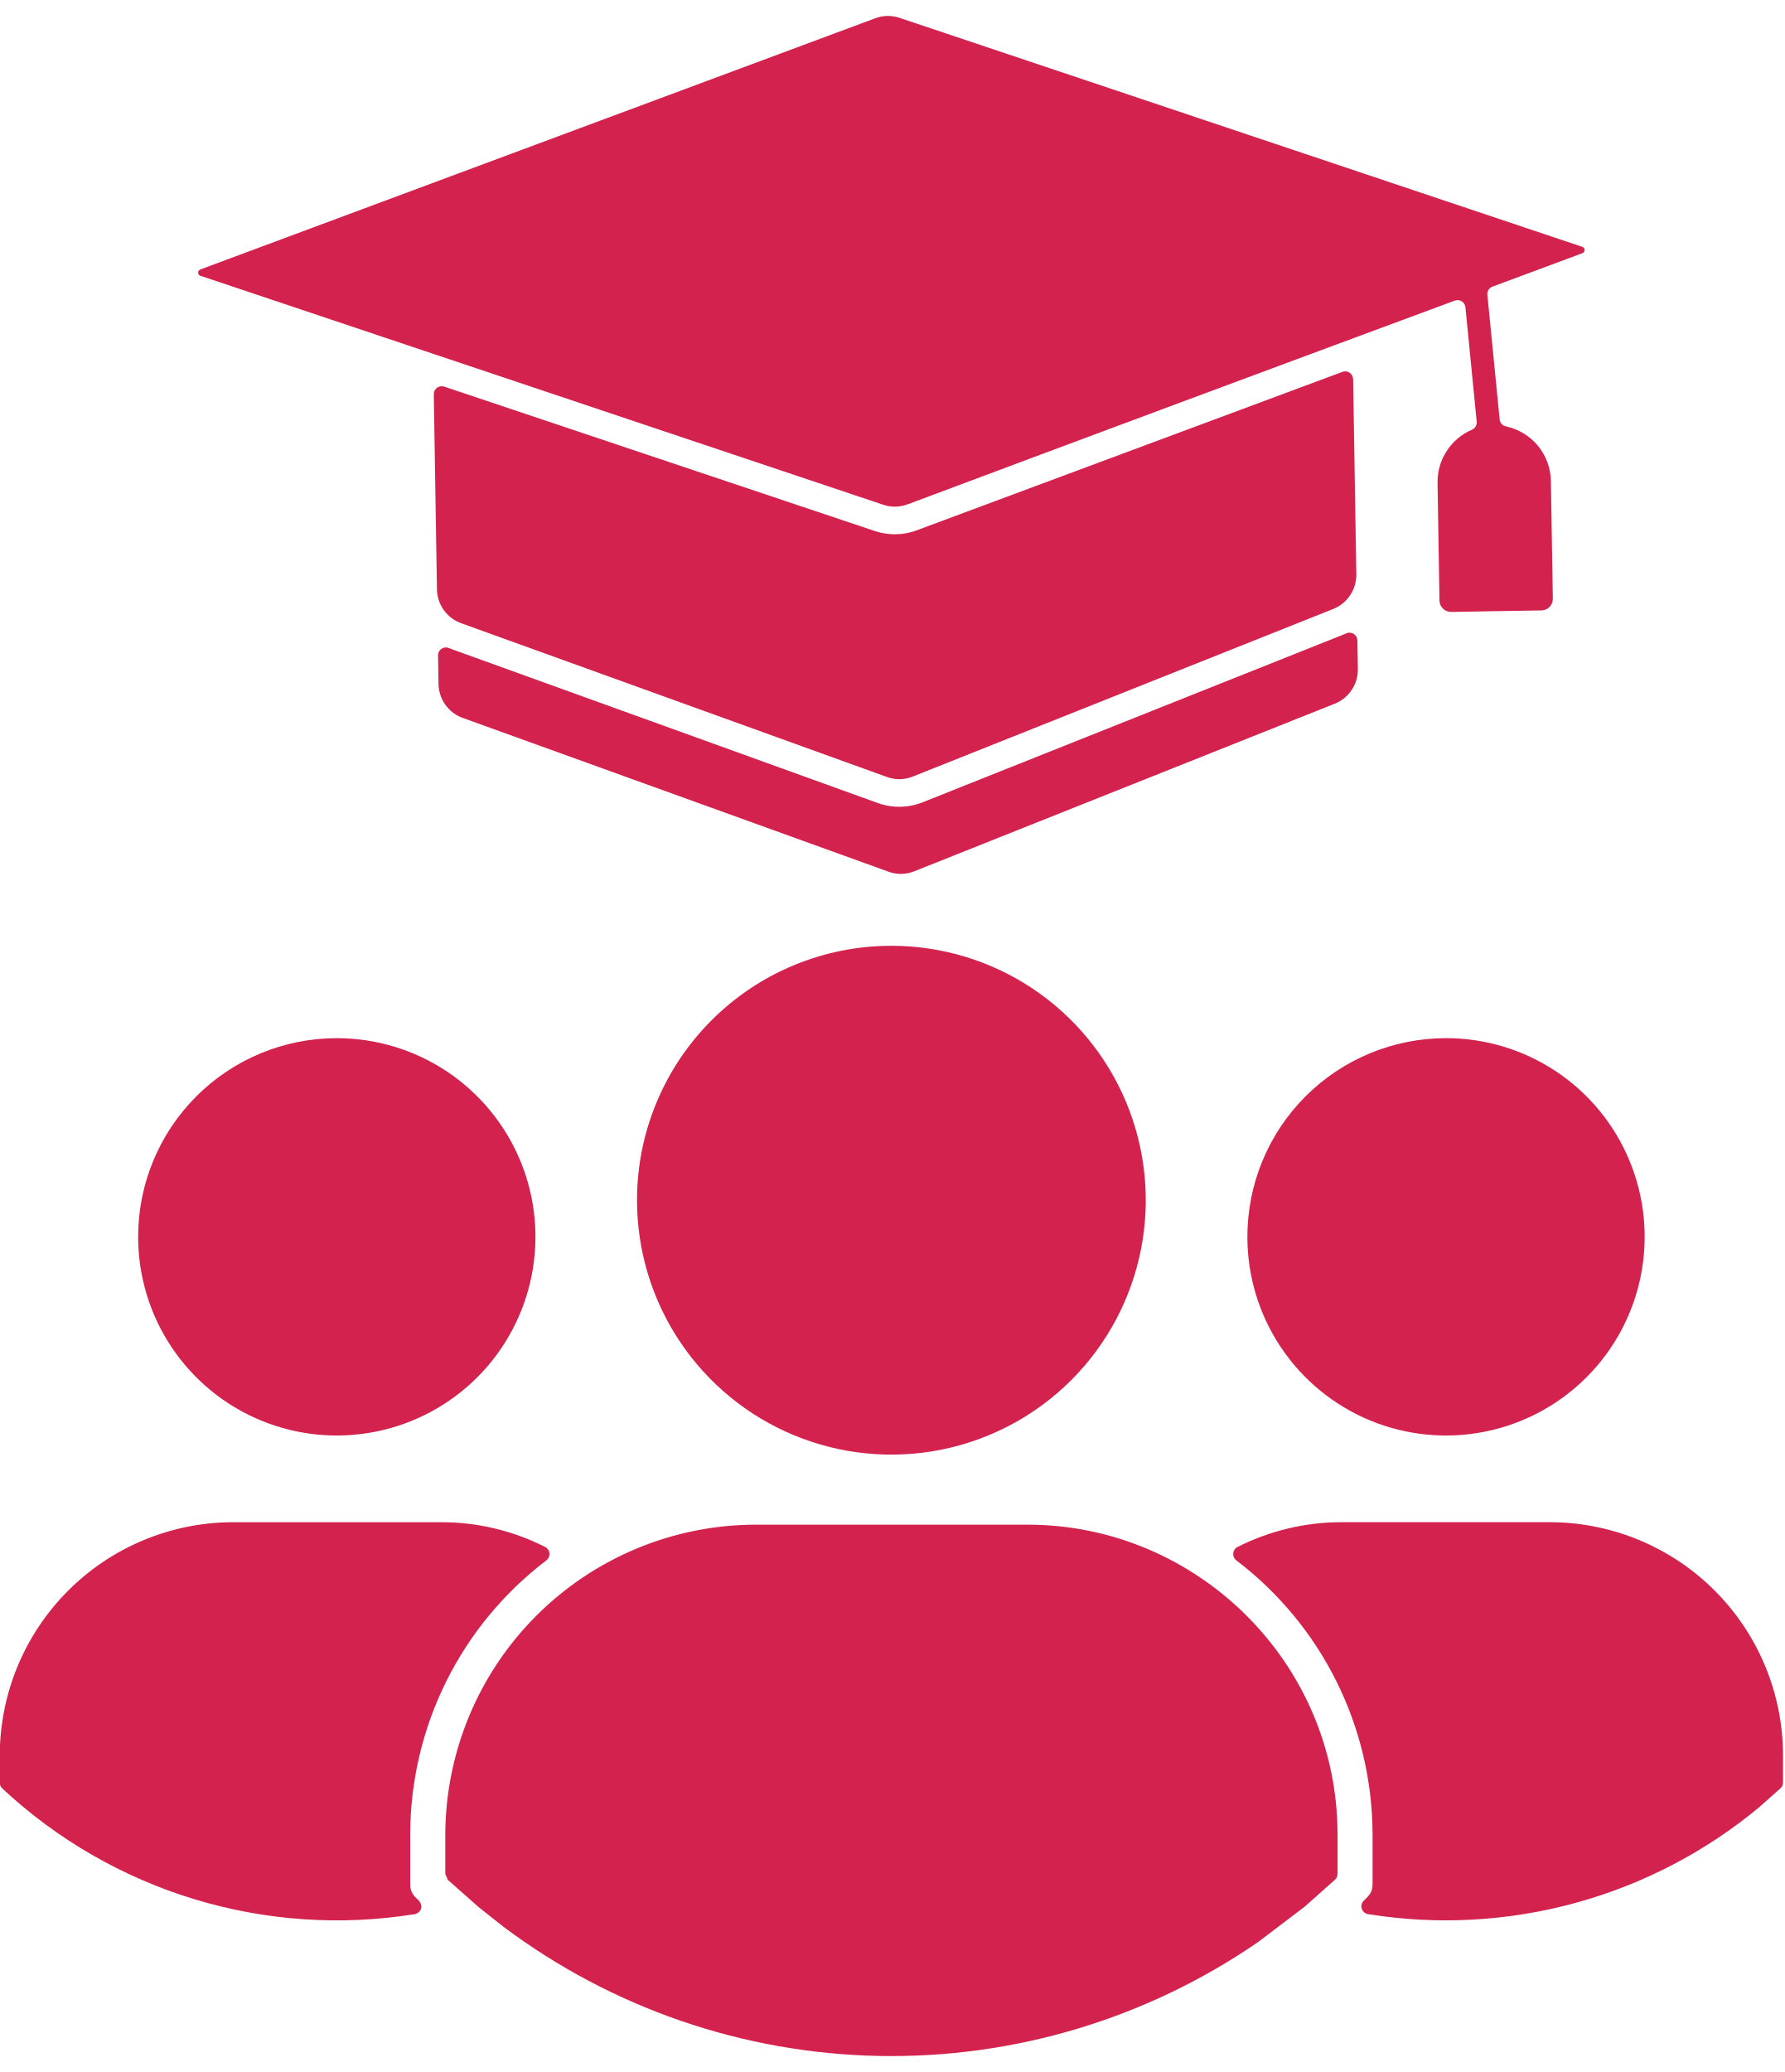
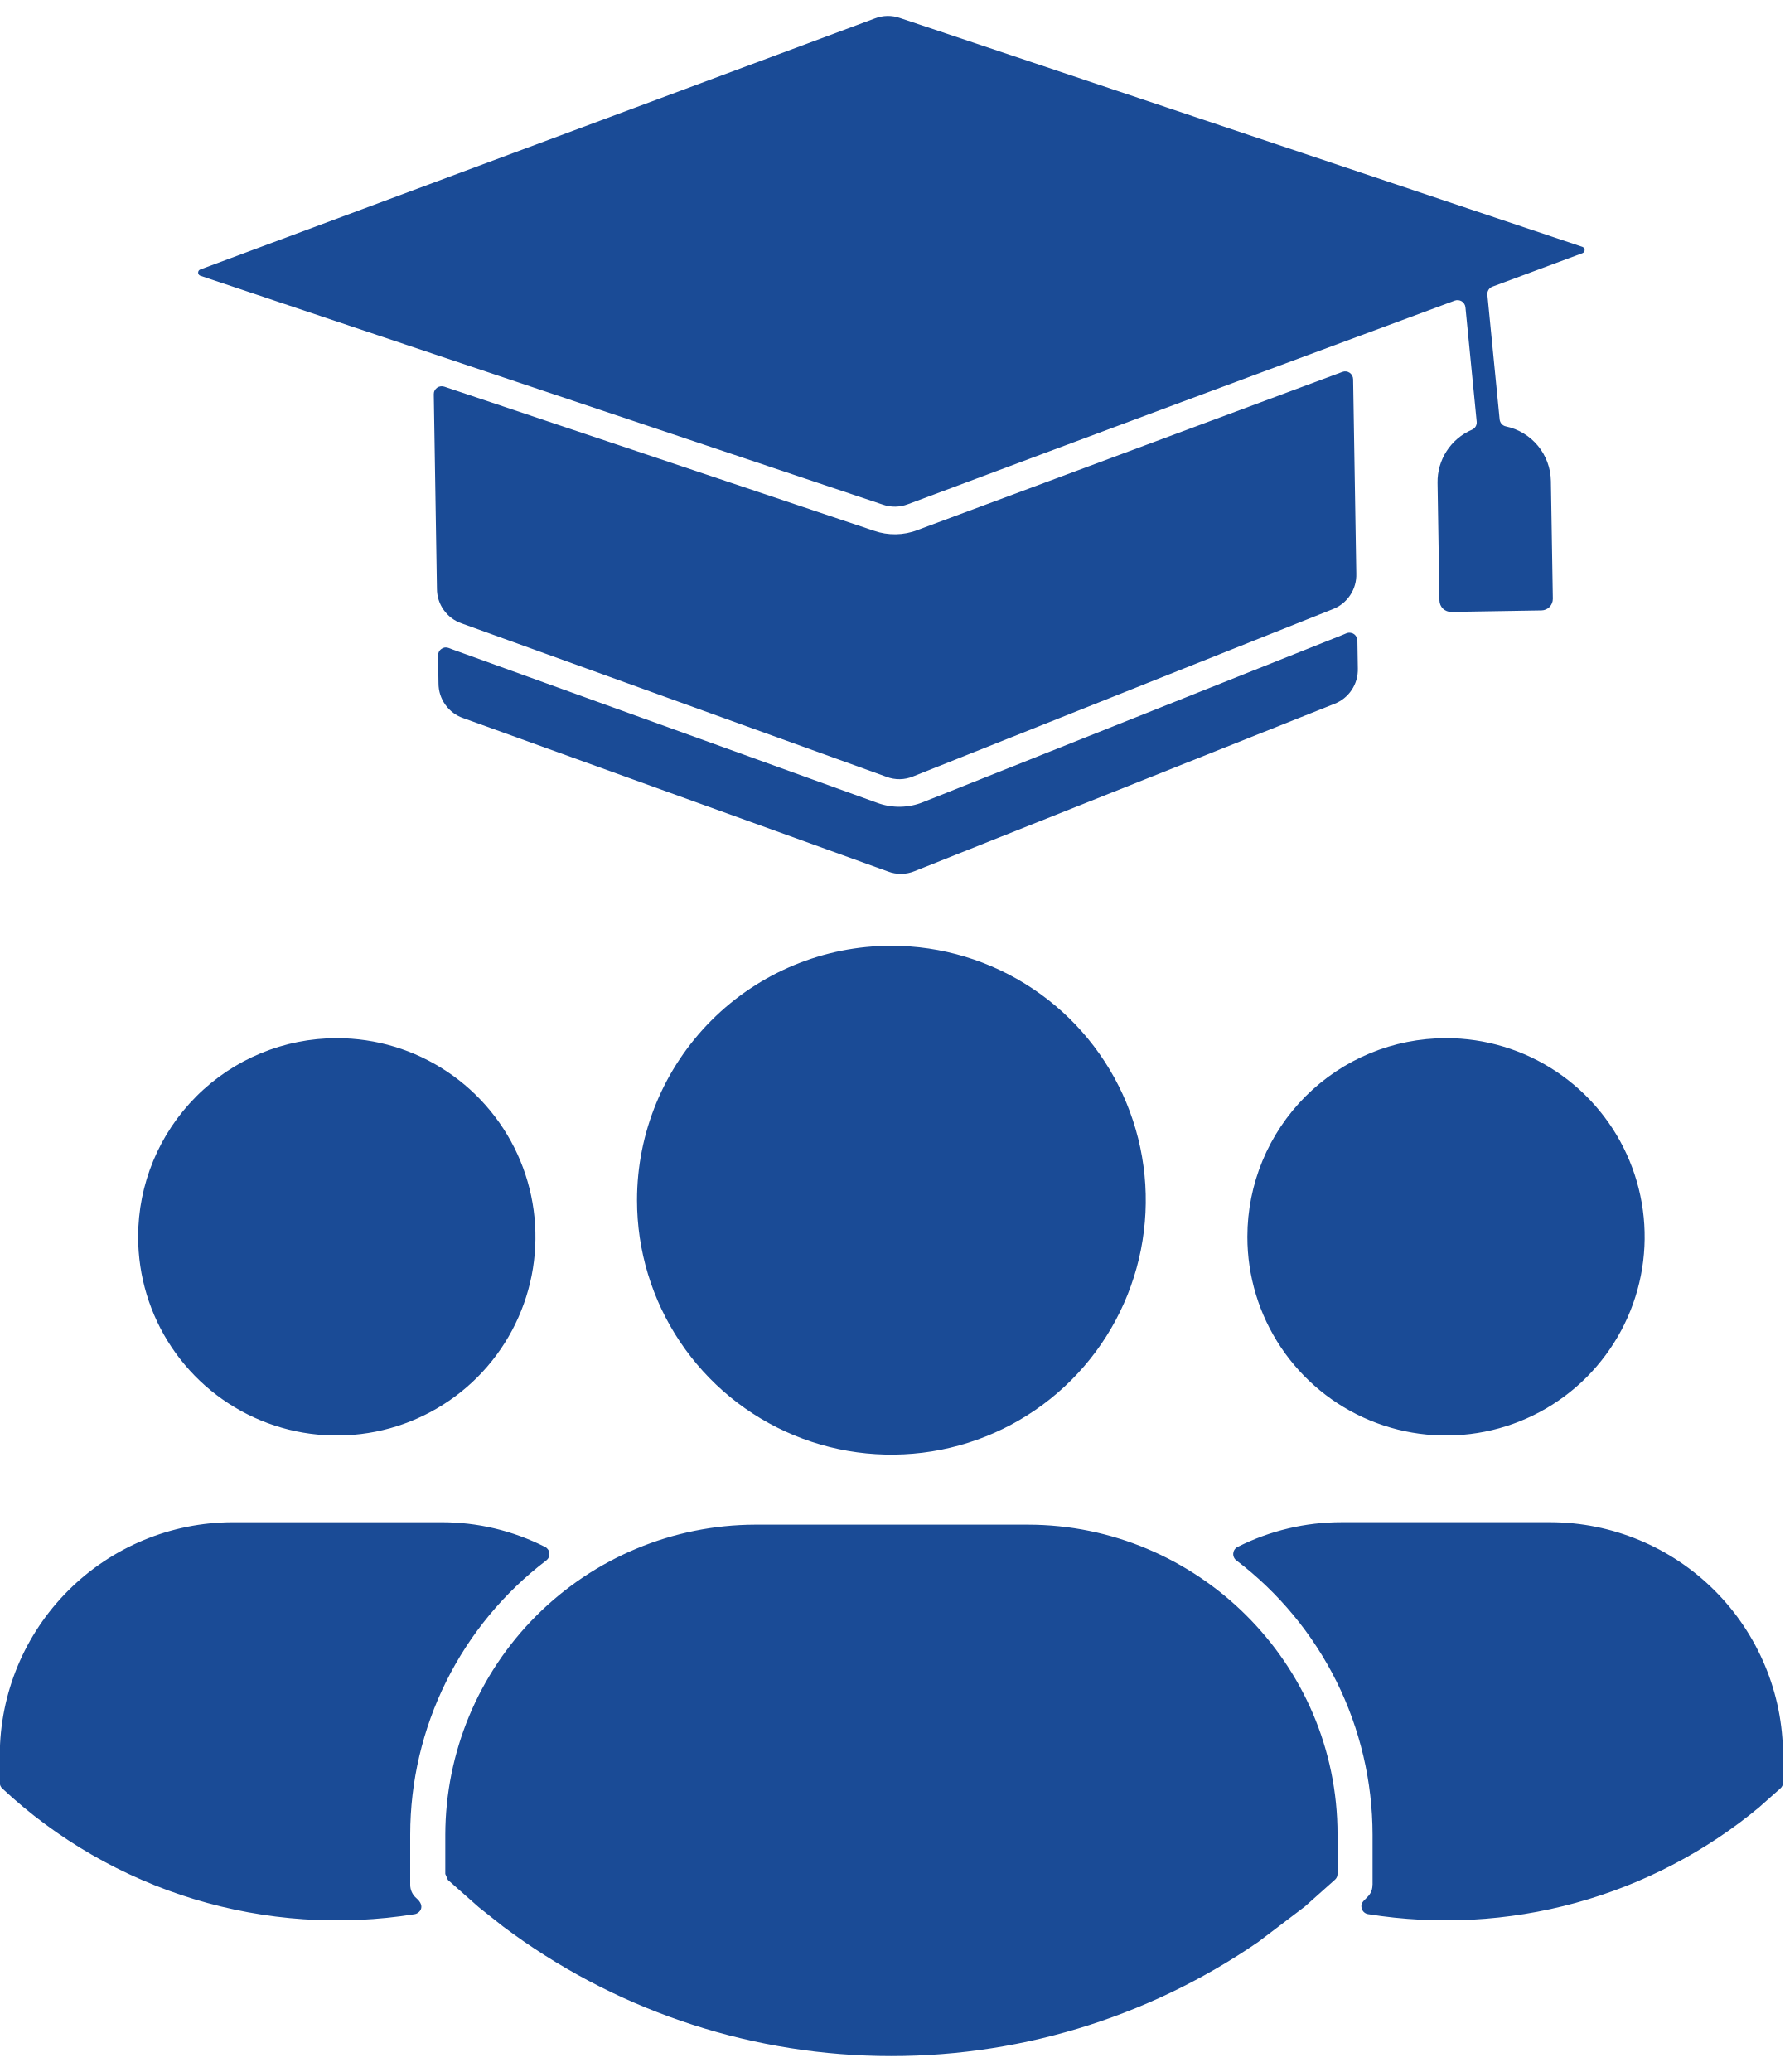
<svg xmlns="http://www.w3.org/2000/svg" width="56" height="65" viewBox="0 0 56 65" fill="none">
-   <path fill-rule="evenodd" clip-rule="evenodd" d="M27.967 29.67C29.546 29.67 31.089 30.138 32.401 31.015C33.714 31.892 34.737 33.139 35.341 34.597C35.945 36.056 36.103 37.66 35.795 39.209C35.487 40.757 34.727 42.179 33.611 43.295C32.495 44.411 31.072 45.171 29.524 45.479C27.976 45.787 26.371 45.629 24.913 45.025C23.454 44.421 22.208 43.398 21.331 42.086C20.454 40.773 19.986 39.23 19.986 37.651C19.986 35.535 20.827 33.505 22.324 32.008C23.82 30.511 25.85 29.67 27.967 29.67ZM27.698 15.83C27.953 15.92 28.232 15.916 28.485 15.817V15.818C34.199 13.679 39.919 11.55 45.642 9.431C45.678 9.418 45.717 9.413 45.755 9.417C45.793 9.421 45.829 9.433 45.862 9.453C45.894 9.474 45.922 9.501 45.942 9.534C45.962 9.566 45.974 9.603 45.978 9.641L46.331 13.227C46.337 13.28 46.325 13.333 46.298 13.379C46.271 13.425 46.23 13.461 46.181 13.481C45.856 13.62 45.581 13.853 45.389 14.149C45.197 14.445 45.097 14.792 45.103 15.145L45.163 18.839C45.164 18.887 45.174 18.933 45.193 18.977C45.212 19.021 45.239 19.06 45.273 19.094C45.307 19.127 45.348 19.153 45.392 19.17C45.436 19.188 45.483 19.197 45.531 19.196L48.363 19.149C48.459 19.148 48.55 19.108 48.617 19.04C48.684 18.971 48.721 18.878 48.72 18.782L48.659 15.088C48.652 14.685 48.509 14.296 48.253 13.986C47.996 13.675 47.642 13.46 47.248 13.376C47.196 13.366 47.149 13.339 47.113 13.299C47.078 13.259 47.056 13.209 47.051 13.156L46.666 9.25C46.66 9.195 46.673 9.139 46.702 9.092C46.731 9.046 46.776 9.01 46.828 8.991C47.769 8.642 48.71 8.292 49.65 7.942C49.67 7.934 49.687 7.92 49.7 7.902C49.712 7.884 49.718 7.863 49.718 7.842C49.717 7.82 49.71 7.799 49.697 7.781C49.685 7.764 49.667 7.751 49.647 7.744L28.236 0.564C27.981 0.474 27.702 0.479 27.45 0.577L6.286 8.453C6.266 8.46 6.248 8.474 6.235 8.491C6.222 8.509 6.216 8.531 6.216 8.553C6.216 8.574 6.223 8.596 6.236 8.613C6.249 8.631 6.267 8.644 6.288 8.651L27.698 15.83ZM42.234 19.87C42.2 19.886 42.166 19.9 42.131 19.914L28.97 25.16C28.507 25.35 27.989 25.359 27.52 25.184L14.194 20.372C14.078 20.33 13.983 20.267 13.854 20.354C13.819 20.377 13.79 20.409 13.771 20.446C13.752 20.483 13.742 20.524 13.744 20.566L13.758 21.439C13.758 21.679 13.833 21.913 13.973 22.108C14.112 22.304 14.309 22.451 14.536 22.528L27.861 27.34C28.132 27.444 28.432 27.439 28.7 27.327L41.861 22.082C42.085 21.997 42.277 21.843 42.41 21.643C42.543 21.443 42.61 21.207 42.602 20.967L42.588 20.094C42.587 20.052 42.576 20.011 42.556 19.975C42.536 19.939 42.507 19.908 42.471 19.886C42.436 19.863 42.396 19.851 42.354 19.848C42.313 19.845 42.271 19.853 42.234 19.87V19.87ZM13.709 18.47L13.61 12.37C13.609 12.33 13.617 12.29 13.635 12.255C13.653 12.219 13.679 12.188 13.711 12.164C13.744 12.14 13.781 12.125 13.821 12.119C13.86 12.113 13.901 12.116 13.939 12.129L27.425 16.651C27.867 16.805 28.35 16.797 28.787 16.628V16.627L42.117 11.666C42.154 11.652 42.194 11.647 42.234 11.652C42.274 11.656 42.312 11.671 42.345 11.693C42.378 11.716 42.405 11.746 42.424 11.781C42.443 11.817 42.453 11.856 42.454 11.896L42.554 17.996C42.562 18.236 42.494 18.473 42.361 18.672C42.228 18.872 42.036 19.026 41.812 19.111L28.651 24.356C28.384 24.468 28.083 24.473 27.813 24.369L14.487 19.557C14.26 19.48 14.063 19.333 13.924 19.138C13.784 18.943 13.709 18.709 13.709 18.47L13.709 18.47ZM17.103 48.529C16.091 48.016 14.972 47.75 13.837 47.753H7.297C5.362 47.759 3.507 48.531 2.139 49.899C0.77 51.267 -0.001 53.122 -0.007 55.057V55.922C-0.008 55.957 -0.001 55.991 0.013 56.022C0.026 56.054 0.046 56.082 0.072 56.105C1.785 57.705 3.842 58.891 6.084 59.575C8.326 60.258 10.695 60.421 13.009 60.049C13.159 60.025 13.372 59.812 13.061 59.544C13.001 59.492 12.953 59.428 12.92 59.356C12.887 59.284 12.87 59.206 12.87 59.127V57.55C12.872 55.885 13.258 54.242 13.999 52.75C14.74 51.259 15.816 49.958 17.142 48.95C17.175 48.924 17.202 48.89 17.219 48.852C17.236 48.813 17.242 48.77 17.238 48.728C17.235 48.686 17.22 48.646 17.196 48.611C17.172 48.576 17.14 48.547 17.102 48.528L17.103 48.529ZM15.013 59.823L14.053 58.974L13.971 58.788V57.551C13.979 54.975 15.005 52.507 16.827 50.686C18.648 48.865 21.116 47.838 23.692 47.83H32.244C37.541 47.83 41.965 52.15 41.965 57.551V58.783C41.965 58.818 41.958 58.853 41.944 58.886C41.929 58.918 41.908 58.947 41.881 58.97L40.952 59.798L40.953 59.799L39.481 60.917C35.98 63.33 31.808 64.582 27.557 64.496C23.305 64.41 19.188 62.99 15.787 60.437L15.013 59.824V59.823ZM10.567 32.568C11.799 32.568 13.004 32.933 14.029 33.618C15.054 34.303 15.853 35.276 16.325 36.415C16.797 37.554 16.92 38.807 16.68 40.016C16.439 41.225 15.846 42.336 14.974 43.208C14.102 44.079 12.992 44.673 11.783 44.913C10.574 45.154 9.32 45.03 8.182 44.559C7.043 44.087 6.069 43.288 5.384 42.263C4.7 41.238 4.334 40.033 4.334 38.8C4.334 37.147 4.991 35.562 6.16 34.393C7.328 33.224 8.914 32.568 10.567 32.568ZM42.925 60.048C45.096 60.397 47.316 60.276 49.436 59.694C51.556 59.113 53.526 58.084 55.215 56.677L55.215 56.675L55.858 56.104C55.885 56.081 55.907 56.052 55.921 56.02C55.935 55.987 55.943 55.952 55.942 55.917V55.057C55.937 53.121 55.166 51.266 53.797 49.897C52.429 48.528 50.574 47.757 48.638 47.752H42.098C40.962 47.751 39.843 48.017 38.829 48.529C38.791 48.548 38.759 48.576 38.735 48.611C38.711 48.646 38.697 48.687 38.693 48.729C38.689 48.771 38.696 48.813 38.713 48.852C38.73 48.891 38.756 48.925 38.79 48.95C40.116 49.958 41.191 51.259 41.933 52.75C42.674 54.242 43.061 55.885 43.064 57.55V59.126H43.062C43.062 59.574 42.631 59.573 42.726 59.876C42.739 59.921 42.765 59.961 42.8 59.991C42.836 60.022 42.879 60.041 42.925 60.048L42.925 60.048ZM45.368 32.567C46.6 32.567 47.806 32.933 48.831 33.617C49.856 34.302 50.655 35.276 51.126 36.414C51.598 37.553 51.722 38.807 51.481 40.016C51.241 41.225 50.647 42.335 49.776 43.207C48.904 44.079 47.794 44.673 46.585 44.913C45.376 45.154 44.122 45.03 42.983 44.559C41.844 44.087 40.871 43.288 40.186 42.263C39.501 41.238 39.136 40.033 39.136 38.8C39.136 37.147 39.792 35.562 40.961 34.393C42.13 33.224 43.715 32.568 45.368 32.568V32.567Z" fill="#D3224D" />
+   <path fill-rule="evenodd" clip-rule="evenodd" d="M27.967 29.67C29.546 29.67 31.089 30.138 32.401 31.015C33.714 31.892 34.737 33.139 35.341 34.597C35.945 36.056 36.103 37.66 35.795 39.209C35.487 40.757 34.727 42.179 33.611 43.295C32.495 44.411 31.072 45.171 29.524 45.479C27.976 45.787 26.371 45.629 24.913 45.025C23.454 44.421 22.208 43.398 21.331 42.086C20.454 40.773 19.986 39.23 19.986 37.651C19.986 35.535 20.827 33.505 22.324 32.008C23.82 30.511 25.85 29.67 27.967 29.67ZM27.698 15.83C27.953 15.92 28.232 15.916 28.485 15.817V15.818C34.199 13.679 39.919 11.55 45.642 9.431C45.678 9.418 45.717 9.413 45.755 9.417C45.793 9.421 45.829 9.433 45.862 9.453C45.894 9.474 45.922 9.501 45.942 9.534C45.962 9.566 45.974 9.603 45.978 9.641L46.331 13.227C46.337 13.28 46.325 13.333 46.298 13.379C46.271 13.425 46.23 13.461 46.181 13.481C45.856 13.62 45.581 13.853 45.389 14.149C45.197 14.445 45.097 14.792 45.103 15.145L45.163 18.839C45.164 18.887 45.174 18.933 45.193 18.977C45.212 19.021 45.239 19.06 45.273 19.094C45.307 19.127 45.348 19.153 45.392 19.17C45.436 19.188 45.483 19.197 45.531 19.196L48.363 19.149C48.459 19.148 48.55 19.108 48.617 19.04C48.684 18.971 48.721 18.878 48.72 18.782L48.659 15.088C48.652 14.685 48.509 14.296 48.253 13.986C47.996 13.675 47.642 13.46 47.248 13.376C47.196 13.366 47.149 13.339 47.113 13.299C47.078 13.259 47.056 13.209 47.051 13.156L46.666 9.25C46.66 9.195 46.673 9.139 46.702 9.092C46.731 9.046 46.776 9.01 46.828 8.991C47.769 8.642 48.71 8.292 49.65 7.942C49.67 7.934 49.687 7.92 49.7 7.902C49.712 7.884 49.718 7.863 49.718 7.842C49.717 7.82 49.71 7.799 49.697 7.781C49.685 7.764 49.667 7.751 49.647 7.744L28.236 0.564C27.981 0.474 27.702 0.479 27.45 0.577L6.286 8.453C6.266 8.46 6.248 8.474 6.235 8.491C6.222 8.509 6.216 8.531 6.216 8.553C6.216 8.574 6.223 8.596 6.236 8.613C6.249 8.631 6.267 8.644 6.288 8.651L27.698 15.83ZM42.234 19.87C42.2 19.886 42.166 19.9 42.131 19.914L28.97 25.16C28.507 25.35 27.989 25.359 27.52 25.184L14.194 20.372C14.078 20.33 13.983 20.267 13.854 20.354C13.819 20.377 13.79 20.409 13.771 20.446C13.752 20.483 13.742 20.524 13.744 20.566L13.758 21.439C13.758 21.679 13.833 21.913 13.973 22.108C14.112 22.304 14.309 22.451 14.536 22.528L27.861 27.34C28.132 27.444 28.432 27.439 28.7 27.327L41.861 22.082C42.085 21.997 42.277 21.843 42.41 21.643C42.543 21.443 42.61 21.207 42.602 20.967L42.588 20.094C42.587 20.052 42.576 20.011 42.556 19.975C42.536 19.939 42.507 19.908 42.471 19.886C42.436 19.863 42.396 19.851 42.354 19.848C42.313 19.845 42.271 19.853 42.234 19.87V19.87ZM13.709 18.47L13.61 12.37C13.609 12.33 13.617 12.29 13.635 12.255C13.653 12.219 13.679 12.188 13.711 12.164C13.744 12.14 13.781 12.125 13.821 12.119C13.86 12.113 13.901 12.116 13.939 12.129L27.425 16.651C27.867 16.805 28.35 16.797 28.787 16.628V16.627L42.117 11.666C42.154 11.652 42.194 11.647 42.234 11.652C42.274 11.656 42.312 11.671 42.345 11.693C42.378 11.716 42.405 11.746 42.424 11.781C42.443 11.817 42.453 11.856 42.454 11.896L42.554 17.996C42.562 18.236 42.494 18.473 42.361 18.672C42.228 18.872 42.036 19.026 41.812 19.111L28.651 24.356C28.384 24.468 28.083 24.473 27.813 24.369L14.487 19.557C14.26 19.48 14.063 19.333 13.924 19.138C13.784 18.943 13.709 18.709 13.709 18.47L13.709 18.47ZM17.103 48.529C16.091 48.016 14.972 47.75 13.837 47.753H7.297C5.362 47.759 3.507 48.531 2.139 49.899C0.77 51.267 -0.001 53.122 -0.007 55.057V55.922C-0.008 55.957 -0.001 55.991 0.013 56.022C0.026 56.054 0.046 56.082 0.072 56.105C1.785 57.705 3.842 58.891 6.084 59.575C8.326 60.258 10.695 60.421 13.009 60.049C13.159 60.025 13.372 59.812 13.061 59.544C13.001 59.492 12.953 59.428 12.92 59.356C12.887 59.284 12.87 59.206 12.87 59.127V57.55C12.872 55.885 13.258 54.242 13.999 52.75C14.74 51.259 15.816 49.958 17.142 48.95C17.175 48.924 17.202 48.89 17.219 48.852C17.236 48.813 17.242 48.77 17.238 48.728C17.235 48.686 17.22 48.646 17.196 48.611C17.172 48.576 17.14 48.547 17.102 48.528L17.103 48.529ZM15.013 59.823L14.053 58.974L13.971 58.788V57.551C13.979 54.975 15.005 52.507 16.827 50.686C18.648 48.865 21.116 47.838 23.692 47.83H32.244C37.541 47.83 41.965 52.15 41.965 57.551V58.783C41.965 58.818 41.958 58.853 41.944 58.886C41.929 58.918 41.908 58.947 41.881 58.97L40.952 59.798L40.953 59.799L39.481 60.917C35.98 63.33 31.808 64.582 27.557 64.496C23.305 64.41 19.188 62.99 15.787 60.437L15.013 59.824V59.823ZM10.567 32.568C11.799 32.568 13.004 32.933 14.029 33.618C15.054 34.303 15.853 35.276 16.325 36.415C16.797 37.554 16.92 38.807 16.68 40.016C16.439 41.225 15.846 42.336 14.974 43.208C14.102 44.079 12.992 44.673 11.783 44.913C10.574 45.154 9.32 45.03 8.182 44.559C7.043 44.087 6.069 43.288 5.384 42.263C4.7 41.238 4.334 40.033 4.334 38.8C4.334 37.147 4.991 35.562 6.16 34.393C7.328 33.224 8.914 32.568 10.567 32.568ZM42.925 60.048C45.096 60.397 47.316 60.276 49.436 59.694C51.556 59.113 53.526 58.084 55.215 56.677L55.215 56.675L55.858 56.104C55.885 56.081 55.907 56.052 55.921 56.02C55.935 55.987 55.943 55.952 55.942 55.917V55.057C55.937 53.121 55.166 51.266 53.797 49.897C52.429 48.528 50.574 47.757 48.638 47.752H42.098C40.962 47.751 39.843 48.017 38.829 48.529C38.791 48.548 38.759 48.576 38.735 48.611C38.711 48.646 38.697 48.687 38.693 48.729C38.689 48.771 38.696 48.813 38.713 48.852C38.73 48.891 38.756 48.925 38.79 48.95C40.116 49.958 41.191 51.259 41.933 52.75C42.674 54.242 43.061 55.885 43.064 57.55V59.126H43.062C43.062 59.574 42.631 59.573 42.726 59.876C42.739 59.921 42.765 59.961 42.8 59.991C42.836 60.022 42.879 60.041 42.925 60.048L42.925 60.048ZM45.368 32.567C46.6 32.567 47.806 32.933 48.831 33.617C49.856 34.302 50.655 35.276 51.126 36.414C51.598 37.553 51.722 38.807 51.481 40.016C51.241 41.225 50.647 42.335 49.776 43.207C48.904 44.079 47.794 44.673 46.585 44.913C45.376 45.154 44.122 45.03 42.983 44.559C41.844 44.087 40.871 43.288 40.186 42.263C39.501 41.238 39.136 40.033 39.136 38.8C39.136 37.147 39.792 35.562 40.961 34.393C42.13 33.224 43.715 32.568 45.368 32.568V32.567Z" fill="#1A4B96" />
</svg>
